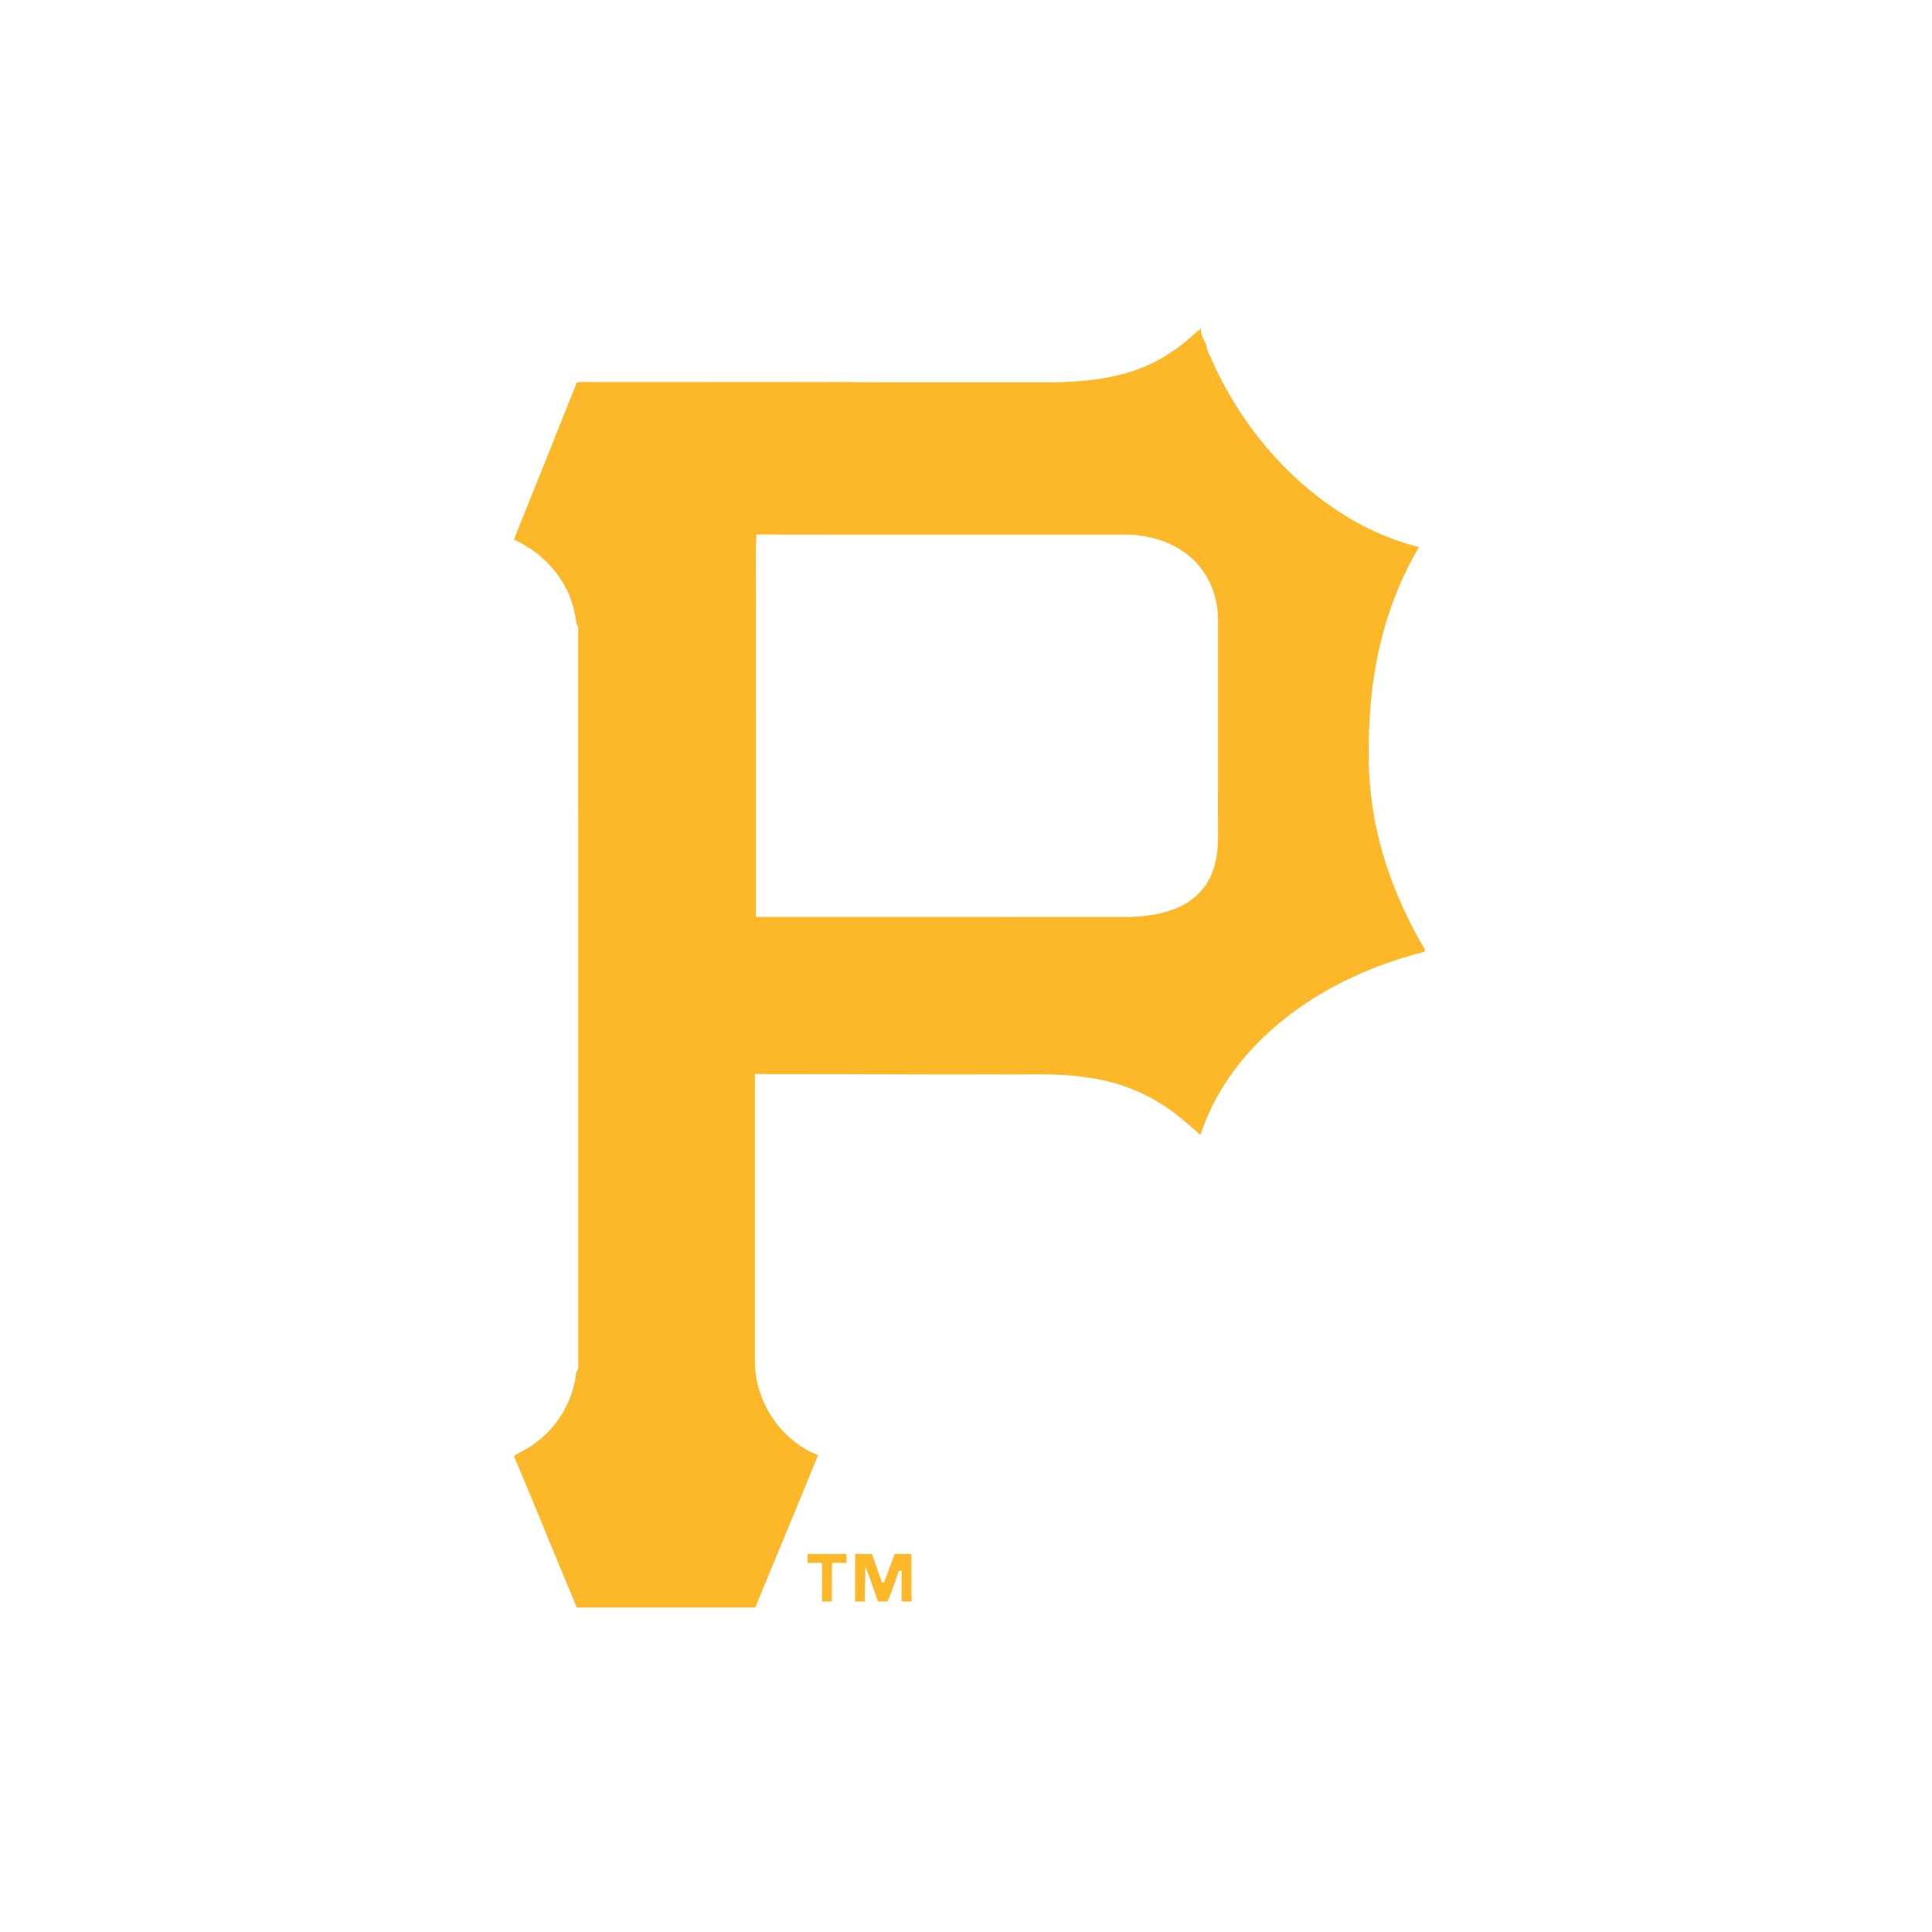
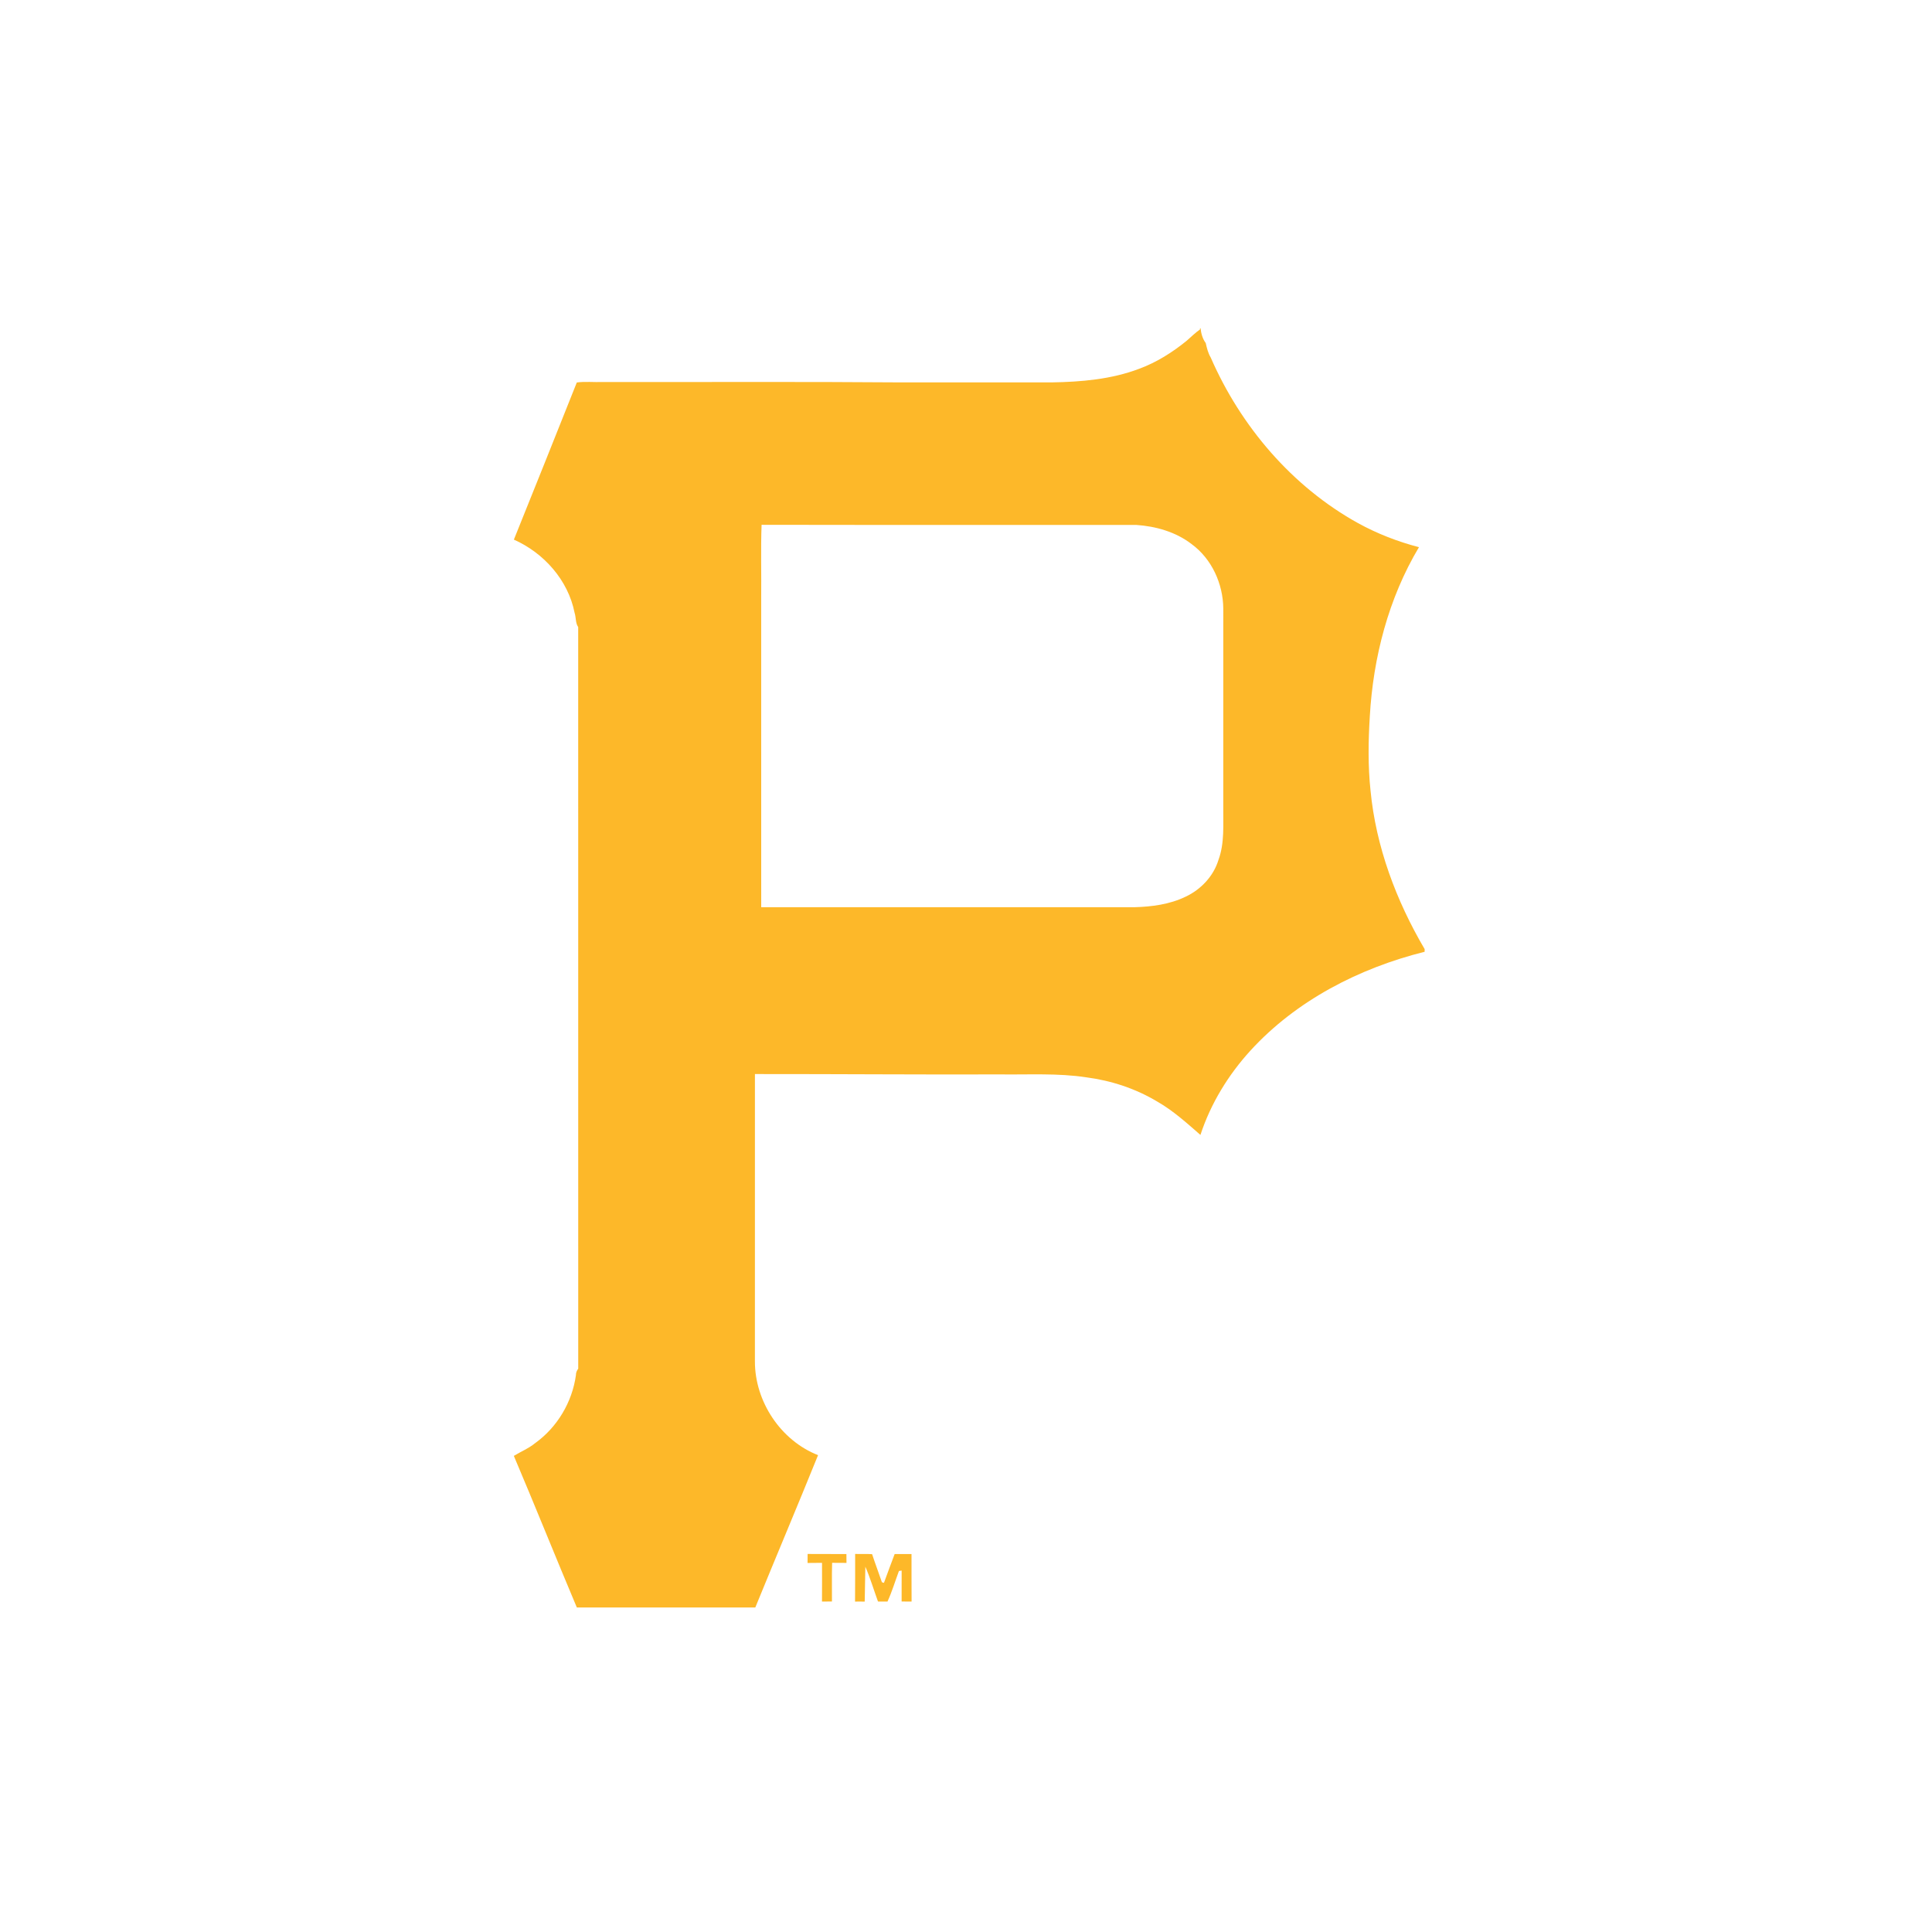
- <svg xmlns="http://www.w3.org/2000/svg" width="512" height="512" viewBox="0 0 512 512" version="1.1">
-   <g stroke="none" stroke-width="1" fill="none">
-     <path d="M190.187 119.779c39.379.077 78.759.006 118.137.033 6.23.416 12.536 2.2 17.533 6.054 6.368 4.668 9.921 12.528 9.989 20.339l-.007 62.642c-.061 5.566.451 11.325-1.516 16.664-1.56 5.128-5.552 9.341-10.376 11.597-5.008 2.428-10.649 3.159-16.156 3.315-39.24-.006-78.481.011-117.722-.006-.017-32.513 0-65.02-.006-97.534.084-7.695-.16-15.439.123-23.105z" fill="#FFFFFE" />
-     <path d="M317.993 87h.172c.135 1.374.532 2.785 1.362 3.902.304 1.314.611 2.649 1.316 3.823 7.943 18.226 21.555 34.231 39.048 43.908 5.084 2.798 10.53 4.912 16.15 6.374-8.082 13.542-12.139 29.202-13.03 44.866-.401 6.524-.5 13.103.191 19.614 1.427 14.887 6.795 29.197 14.34 42.035v.708c-17.343 4.33-33.997 12.89-46.15 26.175-5.881 6.445-10.545 14.053-13.264 22.365-3.637-3.167-7.247-6.453-11.467-8.856-5.722-3.427-12.177-5.551-18.775-6.412-7.527-1.146-15.152-.68-22.739-.773-21.695.07-43.39-.107-65.084-.094-.005 25.388.004 50.775-.005 76.163-.01 10.599 6.809 20.937 16.733 24.834-5.452 13.49-11.131 26.897-16.63 40.368h-47.294c-5.643-13.36-11.024-26.831-16.695-40.177 1.866-1.137 3.959-1.992 5.68-3.404 5.843-4.205 9.798-10.874 10.773-17.994-.009-.651.233-1.206.611-1.709-.019-65.514-.005-131.027-.01-196.541-.746-1.052-.546-2.533-.956-3.781-1.702-8.633-8.124-15.86-16.089-19.39 5.587-13.867 11.155-27.748 16.676-41.644 2.243-.303 4.594-.033 6.879-.126 26.428.047 52.857-.107 79.276.107 13.212 0 26.423-.005 39.641 0 7.854-.13 15.855-.801 23.261-3.618 4.593-1.695 8.782-4.34 12.564-7.418 1.175-1.015 2.276-2.128 3.559-3.013l-.043-.292z" fill="#FDB829" />
-     <path d="M200.43 141.654c33.078.065 66.157.005 99.235.028 5.233.349 10.531 1.848 14.728 5.085 5.349 3.921 8.334 10.524 8.39 17.085l-.005 52.62c-.052 4.675.378 9.513-1.274 13.998-1.31 4.308-4.663 7.846-8.716 9.742-4.206 2.04-8.944 2.654-13.571 2.785-32.962-.005-65.924.01-98.886-.005-.014-27.311 0-54.617-.005-81.928.07-6.465-.135-12.97.103-19.41z" fill="#FFFFFE" />
-     <path d="M226.62 411.811c1.497.056 2.999-.037 4.495.056.816 2.496 1.763 4.954 2.598 7.445l.541.168c.918-2.556 1.889-5.099 2.84-7.646 1.487-.014 2.975-.01 4.467 0 .019 4.195-.019 8.396.019 12.596-.882-.005-1.762.005-2.64-.014-.005-2.733-.005-5.466.005-8.196l-.718.108c-1.008 2.701-1.833 5.495-3.036 8.106-.84-.009-1.679 0-2.513-.013-1.12-3.074-2.062-6.254-3.353-9.24l-.168 9.267c-.853-.027-1.707-.027-2.56-.009.052-4.211.006-8.42.024-12.63zm-12.592.005c3.423.037 6.851 0 10.279.019.005.777.009 1.565.019 2.351-1.269-.005-2.537 0-3.805-.023-.112 3.414-.01 6.835-.046 10.253-.881.019-1.763.01-2.64.01.028-3.418.019-6.842.01-10.258-1.278.019-2.556.005-3.834.032.009-.796.018-1.592.018-2.384z" fill="#FDB829" />
+ <svg xmlns="http://www.w3.org/2000/svg" version="1.1" id="Layer_1" x="0px" y="0px" width="512px" height="512px" viewBox="0 0 512 512" enable-background="new 0 0 512 512" xml:space="preserve">
+   <g>
+     <path display="none" fill="#FFFFFE" d="M190.187,119.779c39.379,0.077,78.758,0.006,118.137,0.033   c6.229,0.416,12.536,2.2,17.533,6.054c6.367,4.668,9.921,12.528,9.988,20.339l-0.007,62.642   c-0.061,5.566,0.451,11.325-1.516,16.664c-1.561,5.128-5.552,9.341-10.376,11.597c-5.008,2.428-10.649,3.159-16.156,3.315   c-39.24-0.006-78.481,0.011-117.722-0.006c-0.017-32.513,0-65.02-0.006-97.534C190.147,135.188,189.903,127.444,190.187,119.779   L190.187,119.779z" />
+     <g>
+       <path fill="#FDB829" d="M363.202,209.487c-0.691-6.511-0.592-13.09-0.191-19.614c0.892-15.664,4.948-31.324,13.03-44.866    c-5.62-1.462-11.066-3.576-16.15-6.374c-17.492-9.677-31.104-25.682-39.048-43.908c-0.705-1.174-1.012-2.509-1.315-3.823    c-0.83-1.117-1.228-2.528-1.362-3.902h-0.171l0.043,0.292c-1.283,0.885-2.384,1.998-3.56,3.013    c-3.781,3.078-7.971,5.723-12.563,7.418c-7.406,2.817-15.407,3.488-23.262,3.618c-13.217-0.005-26.428,0-39.64,0    c-26.419-0.214-52.848-0.06-79.276-0.107c-2.285,0.093-4.636-0.177-6.879,0.126c-5.521,13.896-11.089,27.777-16.676,41.644    c7.965,3.53,14.387,10.757,16.089,19.39c0.41,1.248,0.21,2.729,0.956,3.781c0.005,65.514-0.009,131.027,0.01,196.541    c-0.378,0.503-0.62,1.058-0.611,1.709c-0.975,7.12-4.93,13.789-10.773,17.994c-1.721,1.412-3.814,2.267-5.68,3.403    c5.671,13.347,11.052,26.817,16.695,40.178h47.294c5.499-13.471,11.178-26.878,16.63-40.368    c-9.924-3.897-16.743-14.235-16.733-24.834c0.009-25.388,0-50.774,0.005-76.163c21.694-0.013,43.389,0.164,65.083,0.094    c7.588,0.094,15.213-0.373,22.74,0.773c6.598,0.861,13.053,2.984,18.774,6.412c4.22,2.402,7.83,5.689,11.467,8.855    c2.719-8.312,7.383-15.92,13.264-22.365c12.153-13.284,28.808-21.844,46.15-26.174v-0.708    C369.997,238.684,364.629,224.374,363.202,209.487z M322.903,227.896c-1.31,4.309-4.663,7.846-8.716,9.742    c-4.206,2.04-8.944,2.654-13.571,2.785c-32.962-0.005-65.924,0.01-98.886-0.005c-0.015-27.312,0-54.617-0.005-81.929    c0.07-6.465-0.135-12.97,0.104-19.409v-0.001c33.078,0.065,66.157,0.006,99.235,0.029c5.233,0.349,10.531,1.848,14.728,5.084    c5.35,3.922,8.334,10.524,8.391,17.086l-0.005,52.619C324.125,218.573,324.556,223.411,322.903,227.896z" />
+       <path fill="#FDB829" d="M214.029,411.816c0,0.792-0.009,1.588-0.018,2.384c1.278-0.027,2.556-0.013,3.834-0.032    c0.009,3.416,0.018,6.84-0.01,10.258c0.877,0,1.759,0.009,2.64-0.01c0.036-3.418-0.066-6.839,0.046-10.253    c1.268,0.022,2.536,0.018,3.805,0.022c-0.01-0.785-0.014-1.573-0.019-2.351C220.879,411.816,217.452,411.853,214.029,411.816z" />
+       <polygon fill="#FDB829" points="214.028,411.816 214.029,411.816 214.029,411.816   " />
+       <polygon fill="#FDB829" points="226.62,411.811 226.621,411.811 226.621,411.809   " />
+       <path fill="#FDB829" d="M237.094,411.834c-0.951,2.547-1.922,5.09-2.84,7.646l-0.541-0.168c-0.835-2.491-1.782-4.949-2.598-7.445    c-1.496-0.093-2.998,0-4.494-0.057c-0.018,4.209,0.028,8.418-0.024,12.629c0.853-0.019,1.707-0.019,2.56,0.009l0.168-9.268    c1.291,2.986,2.233,6.166,3.353,9.24c0.834,0.013,1.673,0.004,2.513,0.013c1.203-2.61,2.028-5.404,3.036-8.105l0.718-0.108    c-0.01,2.73-0.01,5.463-0.005,8.196c0.878,0.019,1.758,0.009,2.64,0.014c-0.038-4.199,0-8.4-0.019-12.596    C240.069,411.824,238.581,411.82,237.094,411.834z" />
+     </g>
  </g>
</svg>
